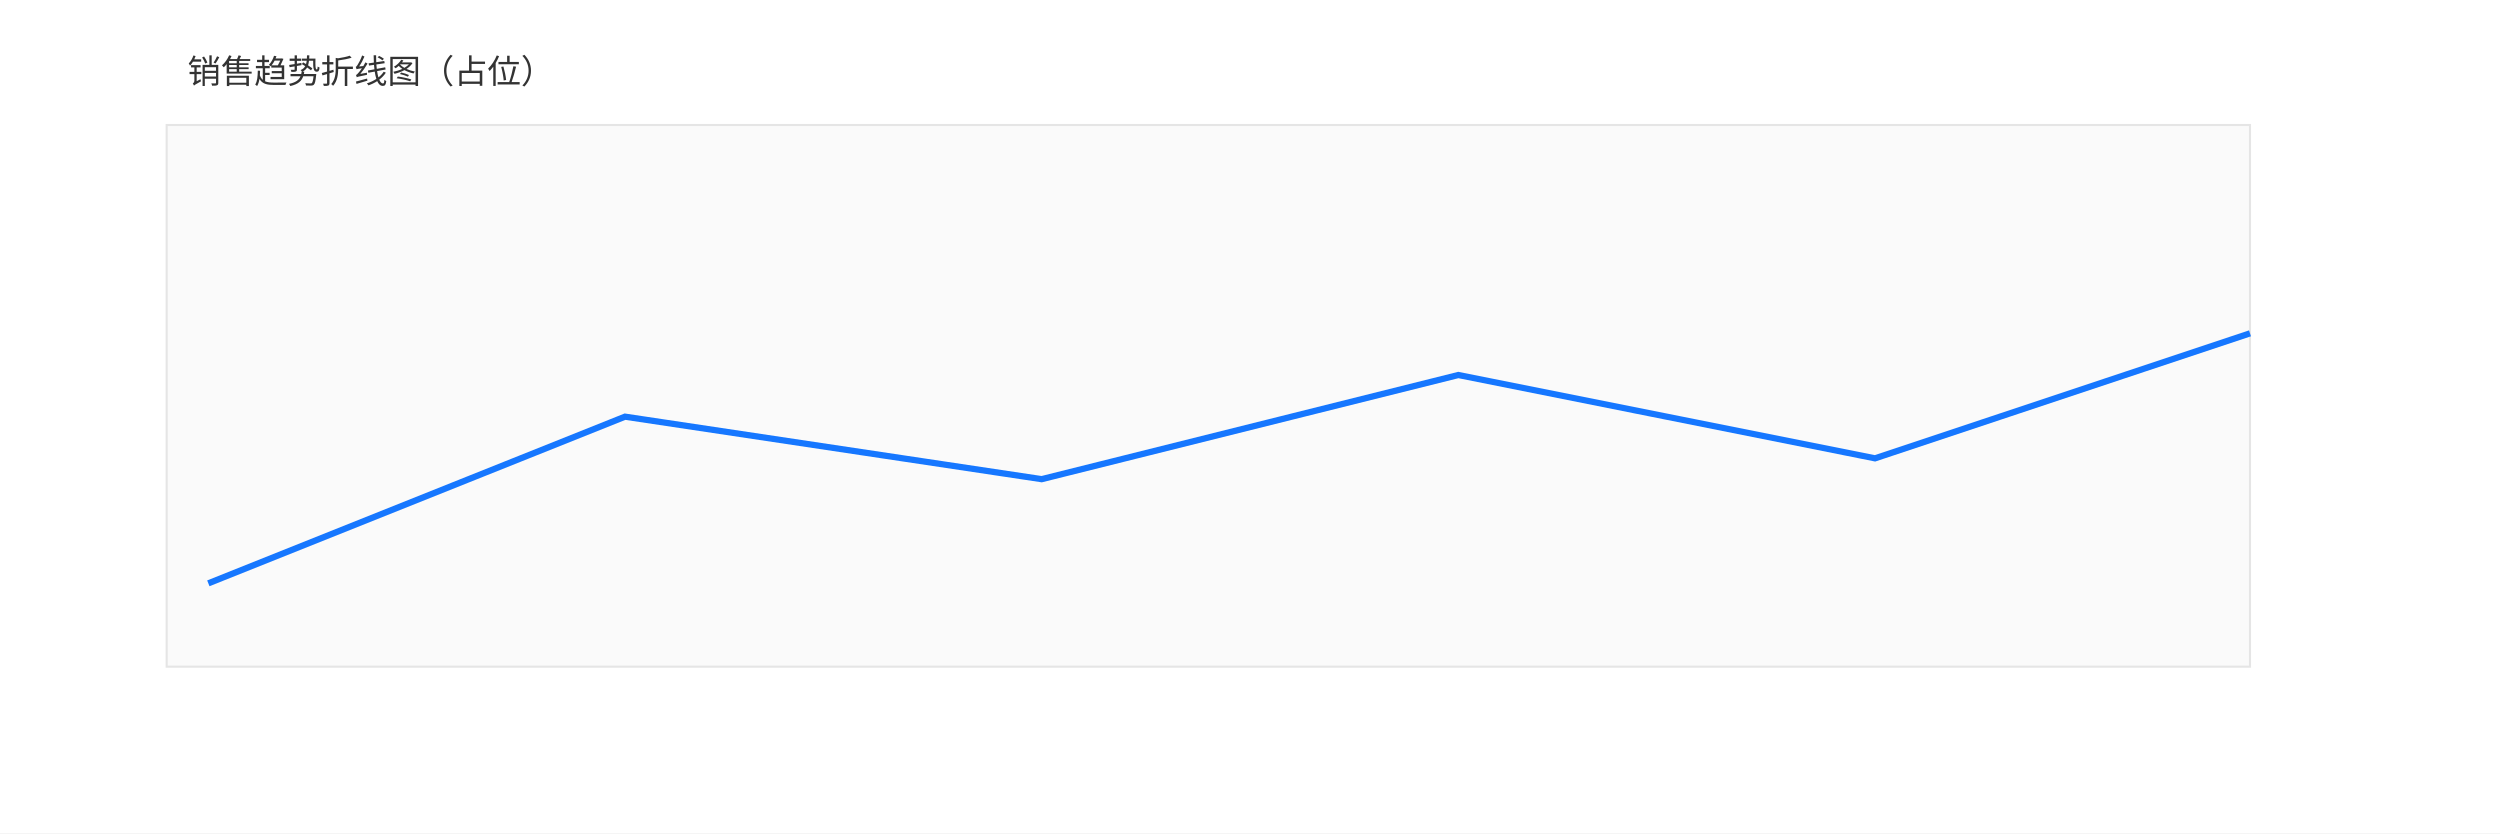
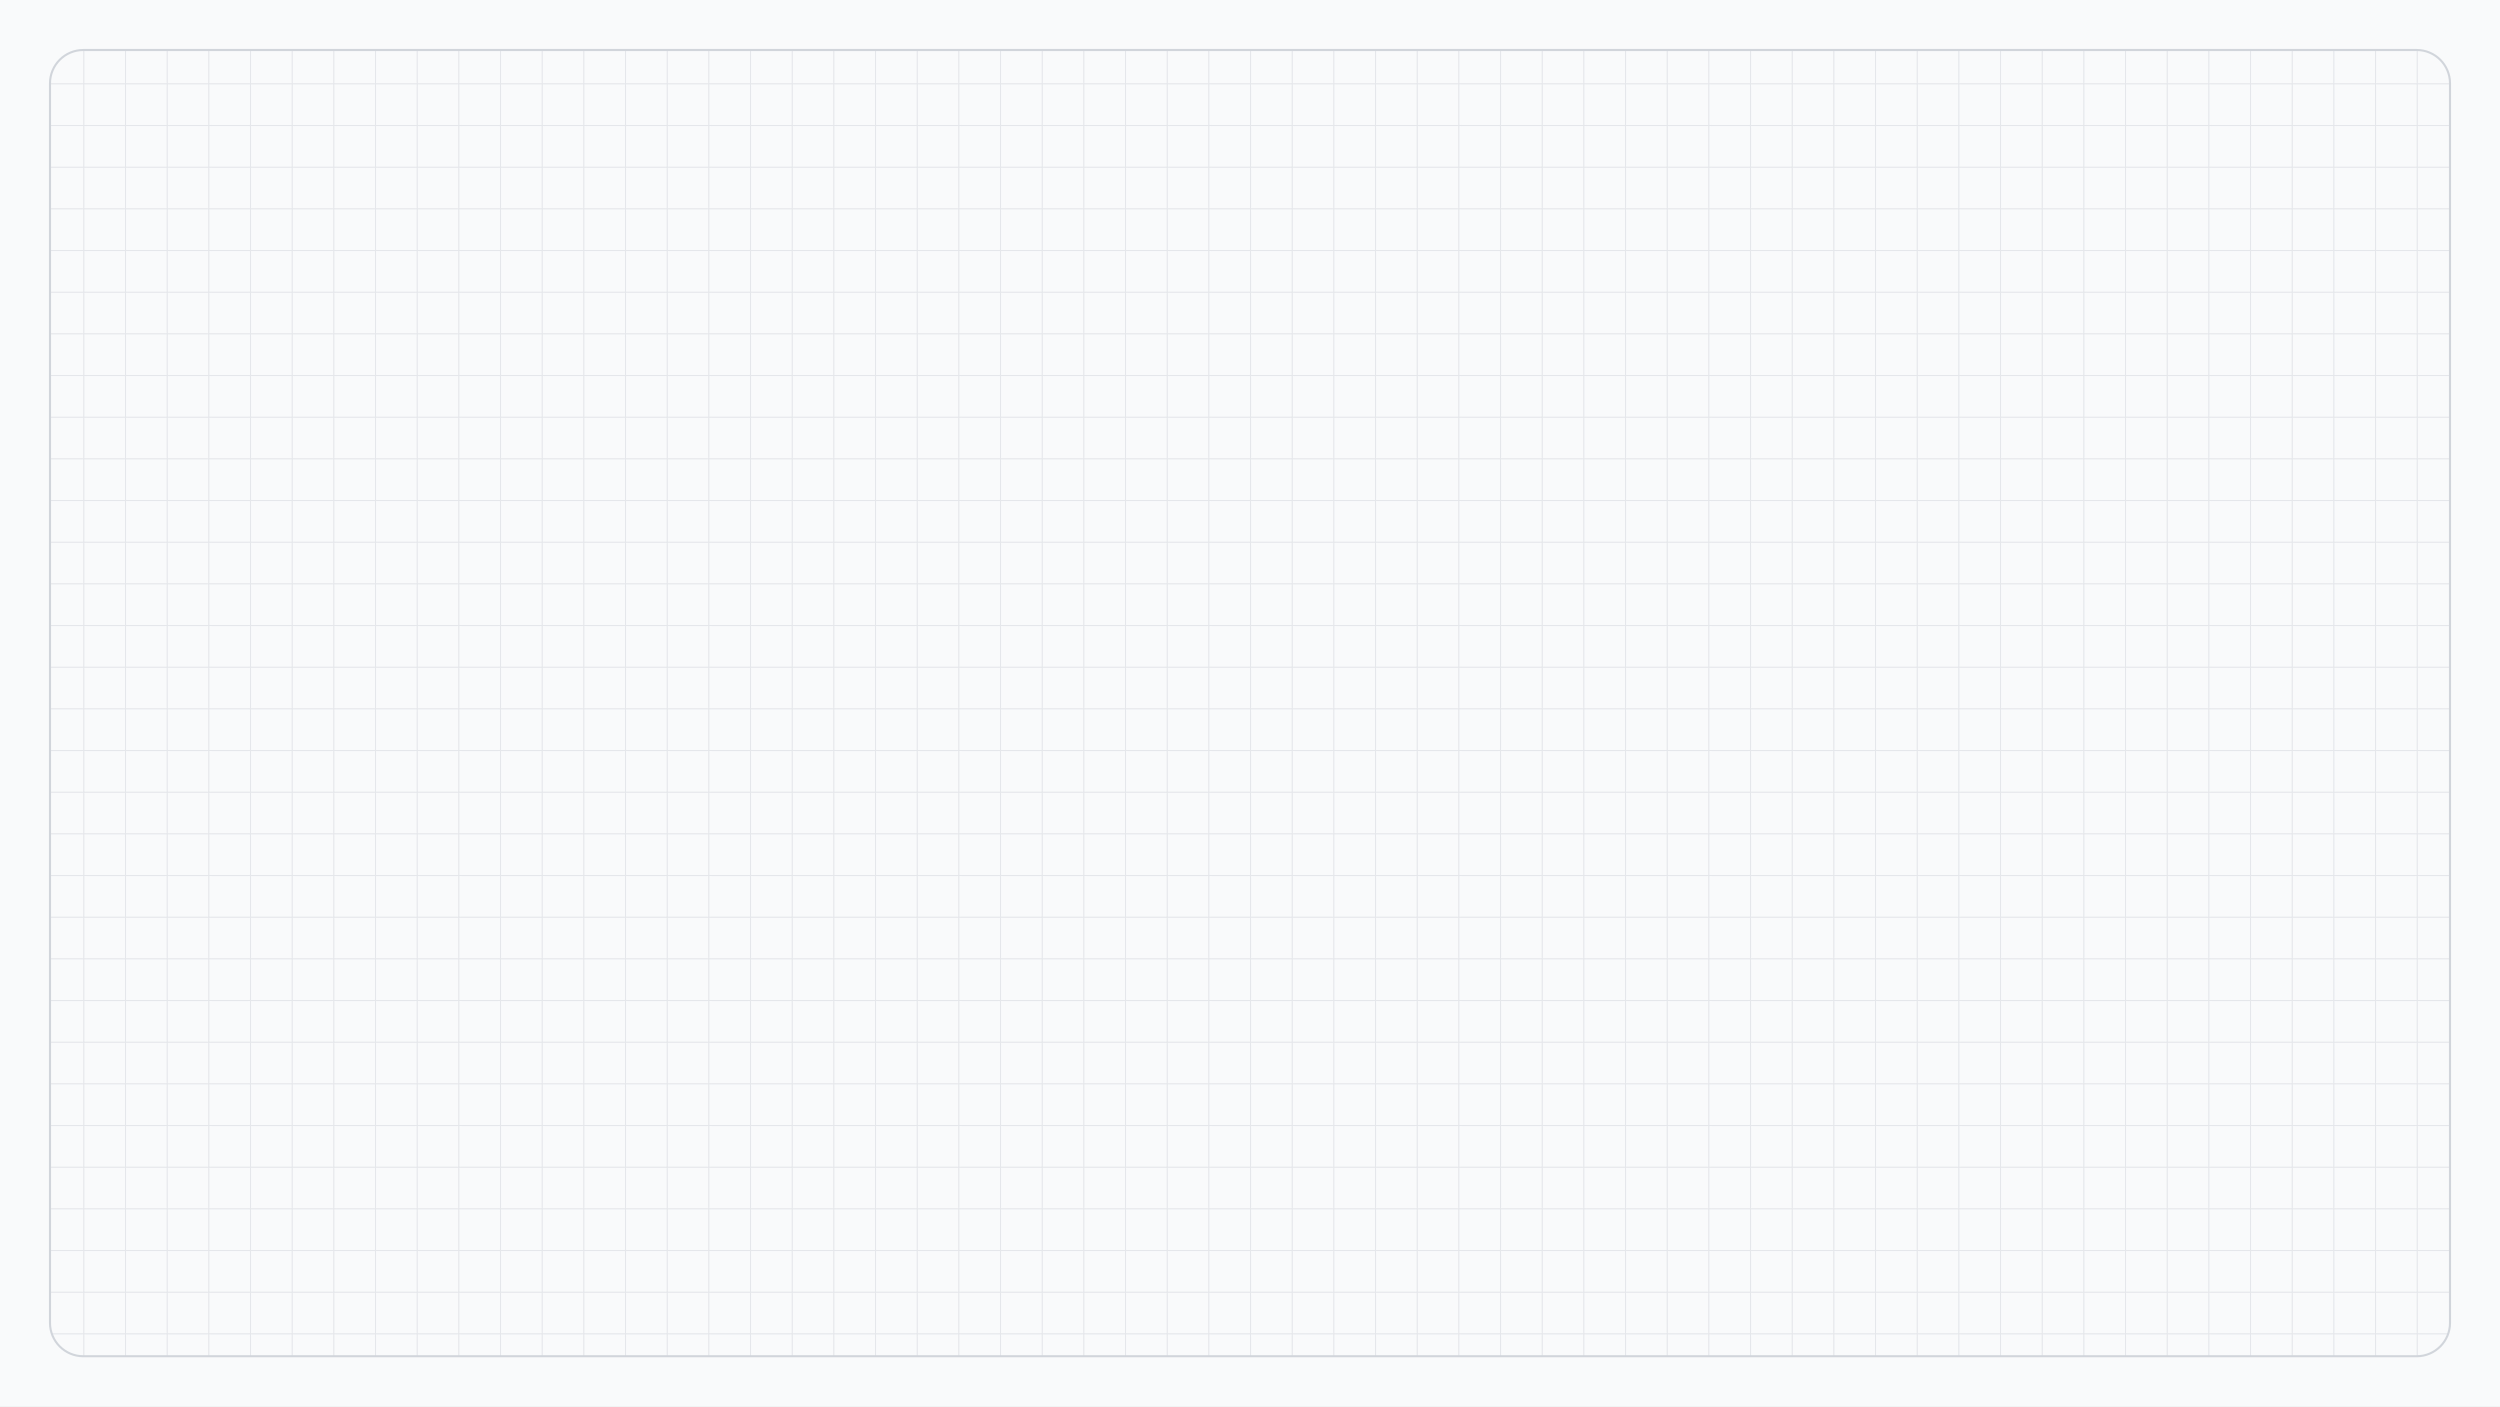
- <svg xmlns="http://www.w3.org/2000/svg" width="1200" height="400" viewBox="0 0 1200 400">
-   <rect width="100%" height="100%" fill="#fff" />
-   <rect x="80" y="60" width="1000" height="260" fill="#fafafa" stroke="#e5e5e5" />
-   <polyline points="100,280 300,200 500,230 700,180 900,220 1080,160" fill="none" stroke="#1677ff" stroke-width="3" />
-   <text x="90" y="40" font-family="Microsoft YaHei, Segoe UI, Arial" font-size="16" fill="#333">销售趋势折线图（占位）</text>
+ <svg xmlns="http://www.w3.org/2000/svg" width="1200" height="675" viewBox="0 0 1200 675">
+   <defs>
+     <pattern id="grid" width="20" height="20" patternUnits="userSpaceOnUse">
+       <path d="M 20 0 L 0 0 0 20" fill="none" stroke="#e5e7eb" stroke-width="1" />
+     </pattern>
+   </defs>
+   <rect width="100%" height="100%" fill="#f9fafb" />
+   <rect x="24" y="24" width="1152" height="627" rx="16" fill="url(#grid)" stroke="#d1d5db" />
</svg>
